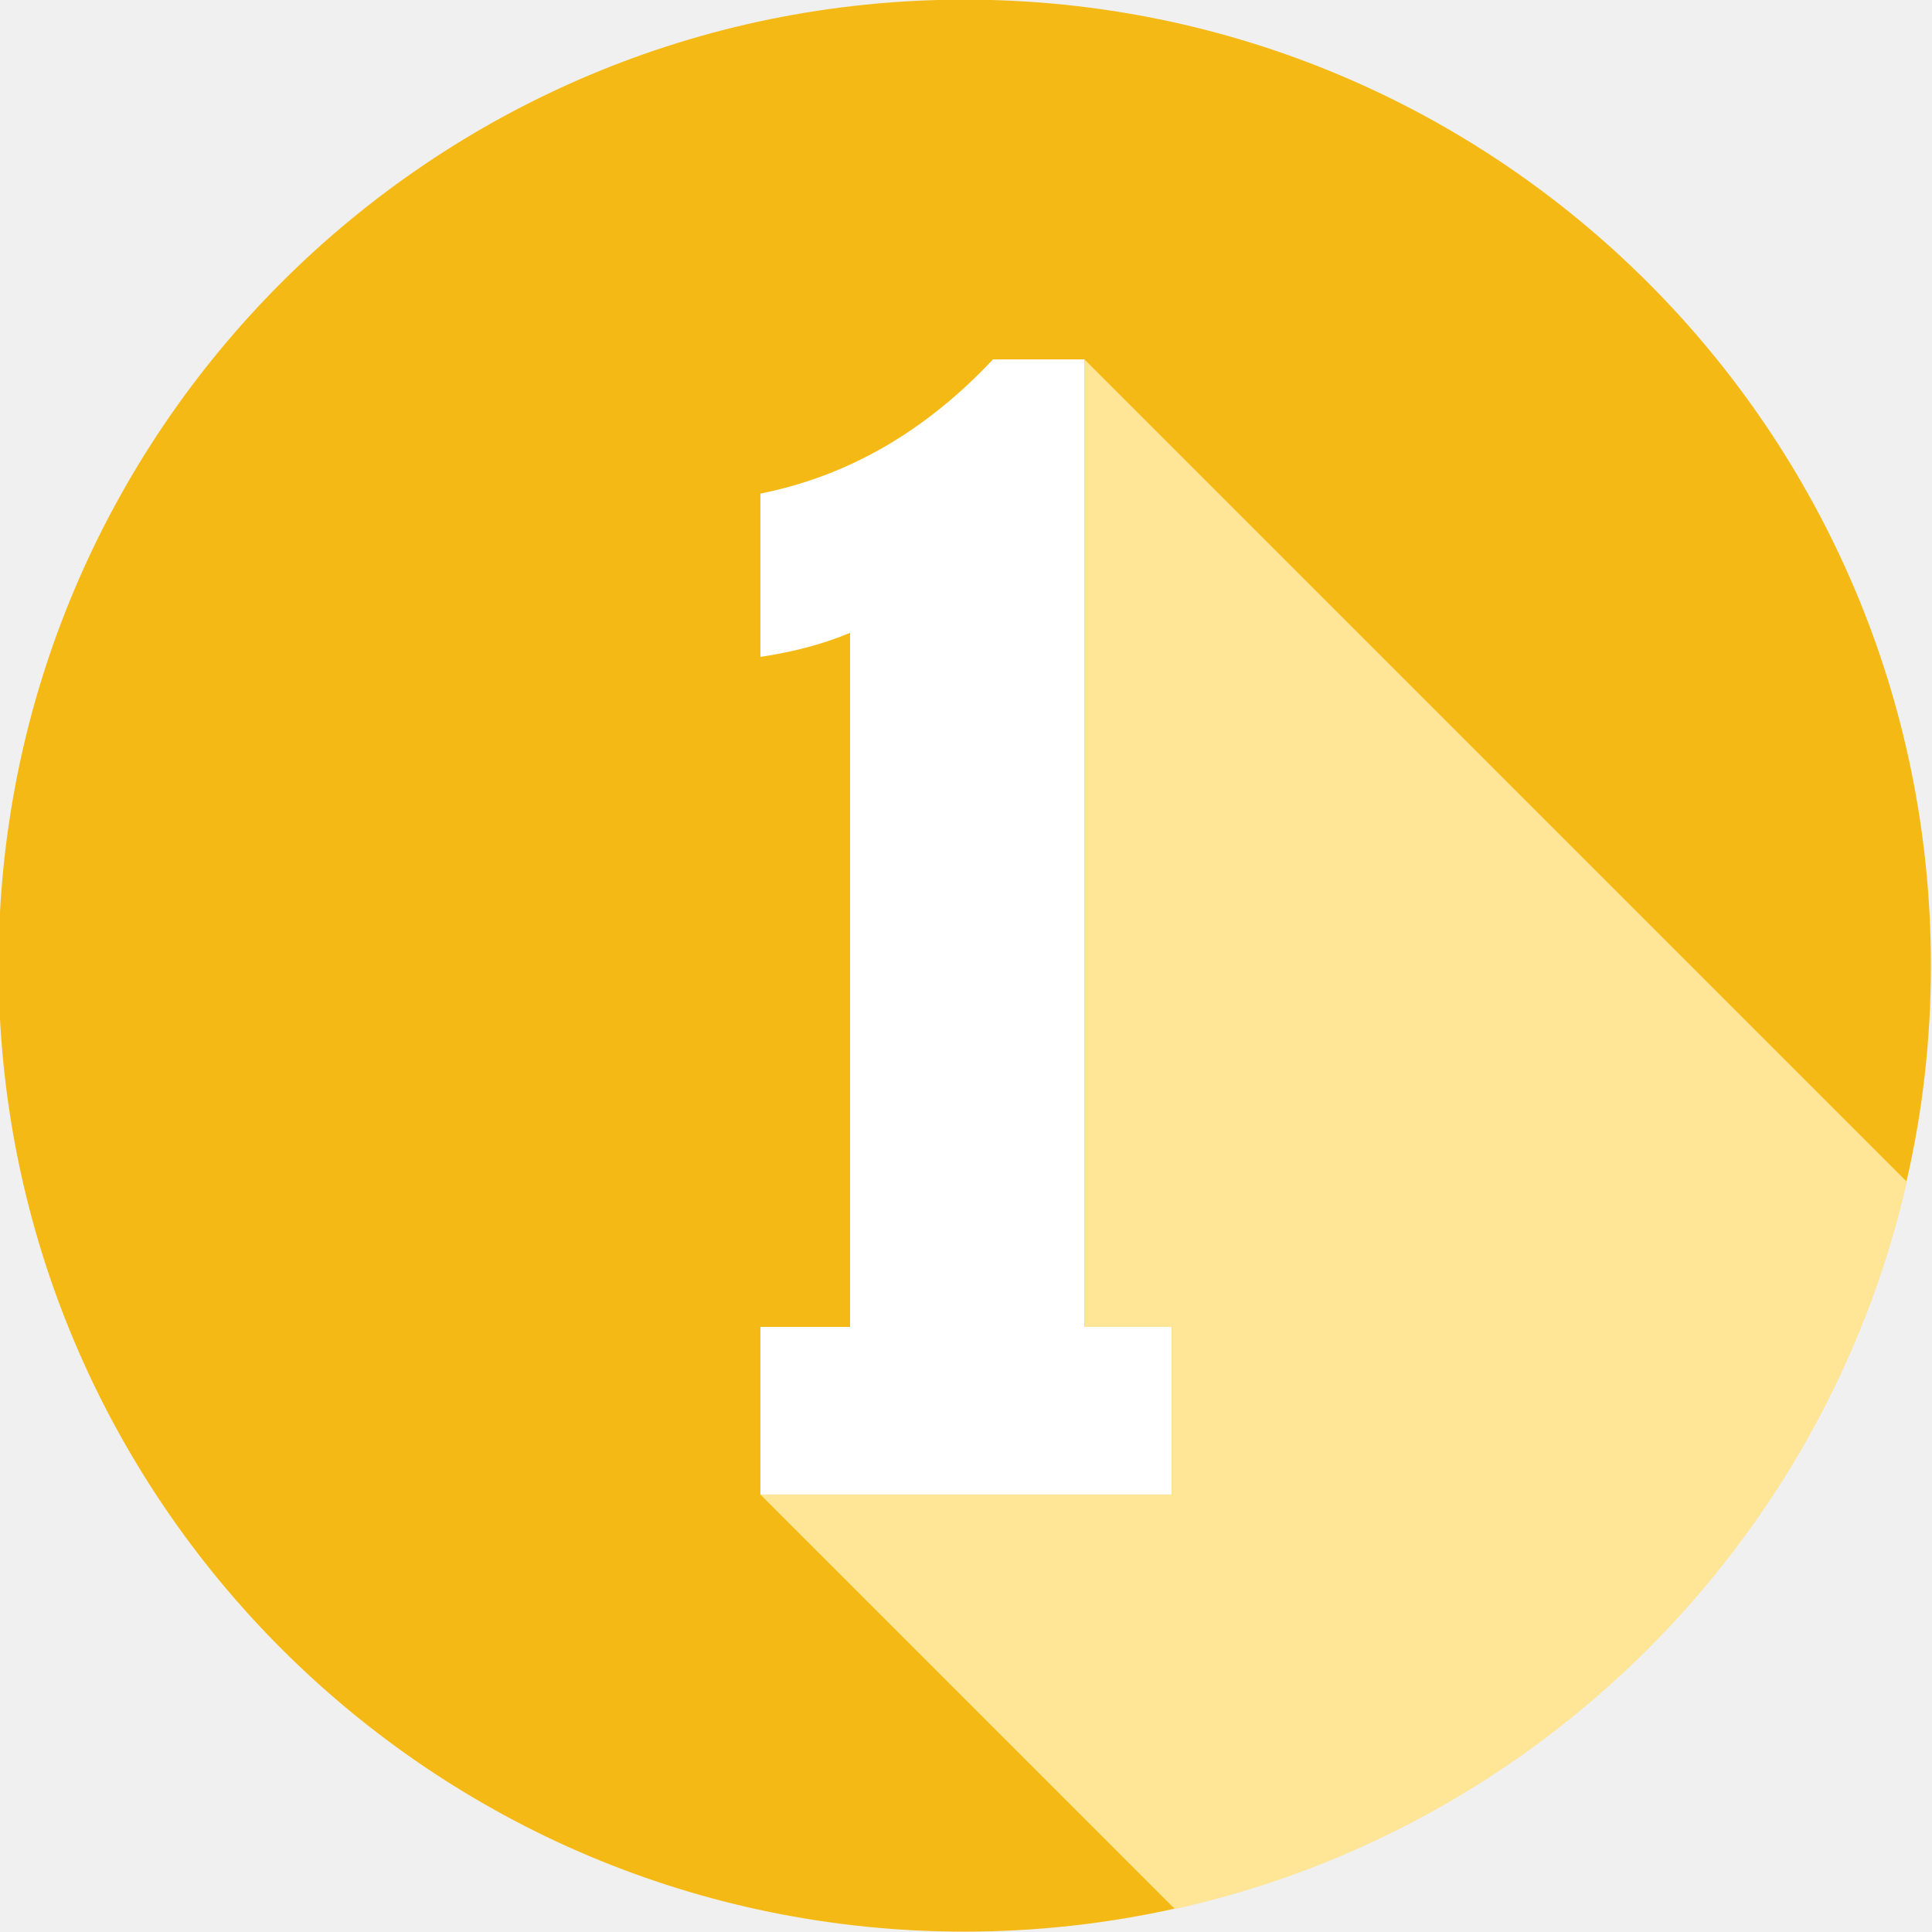
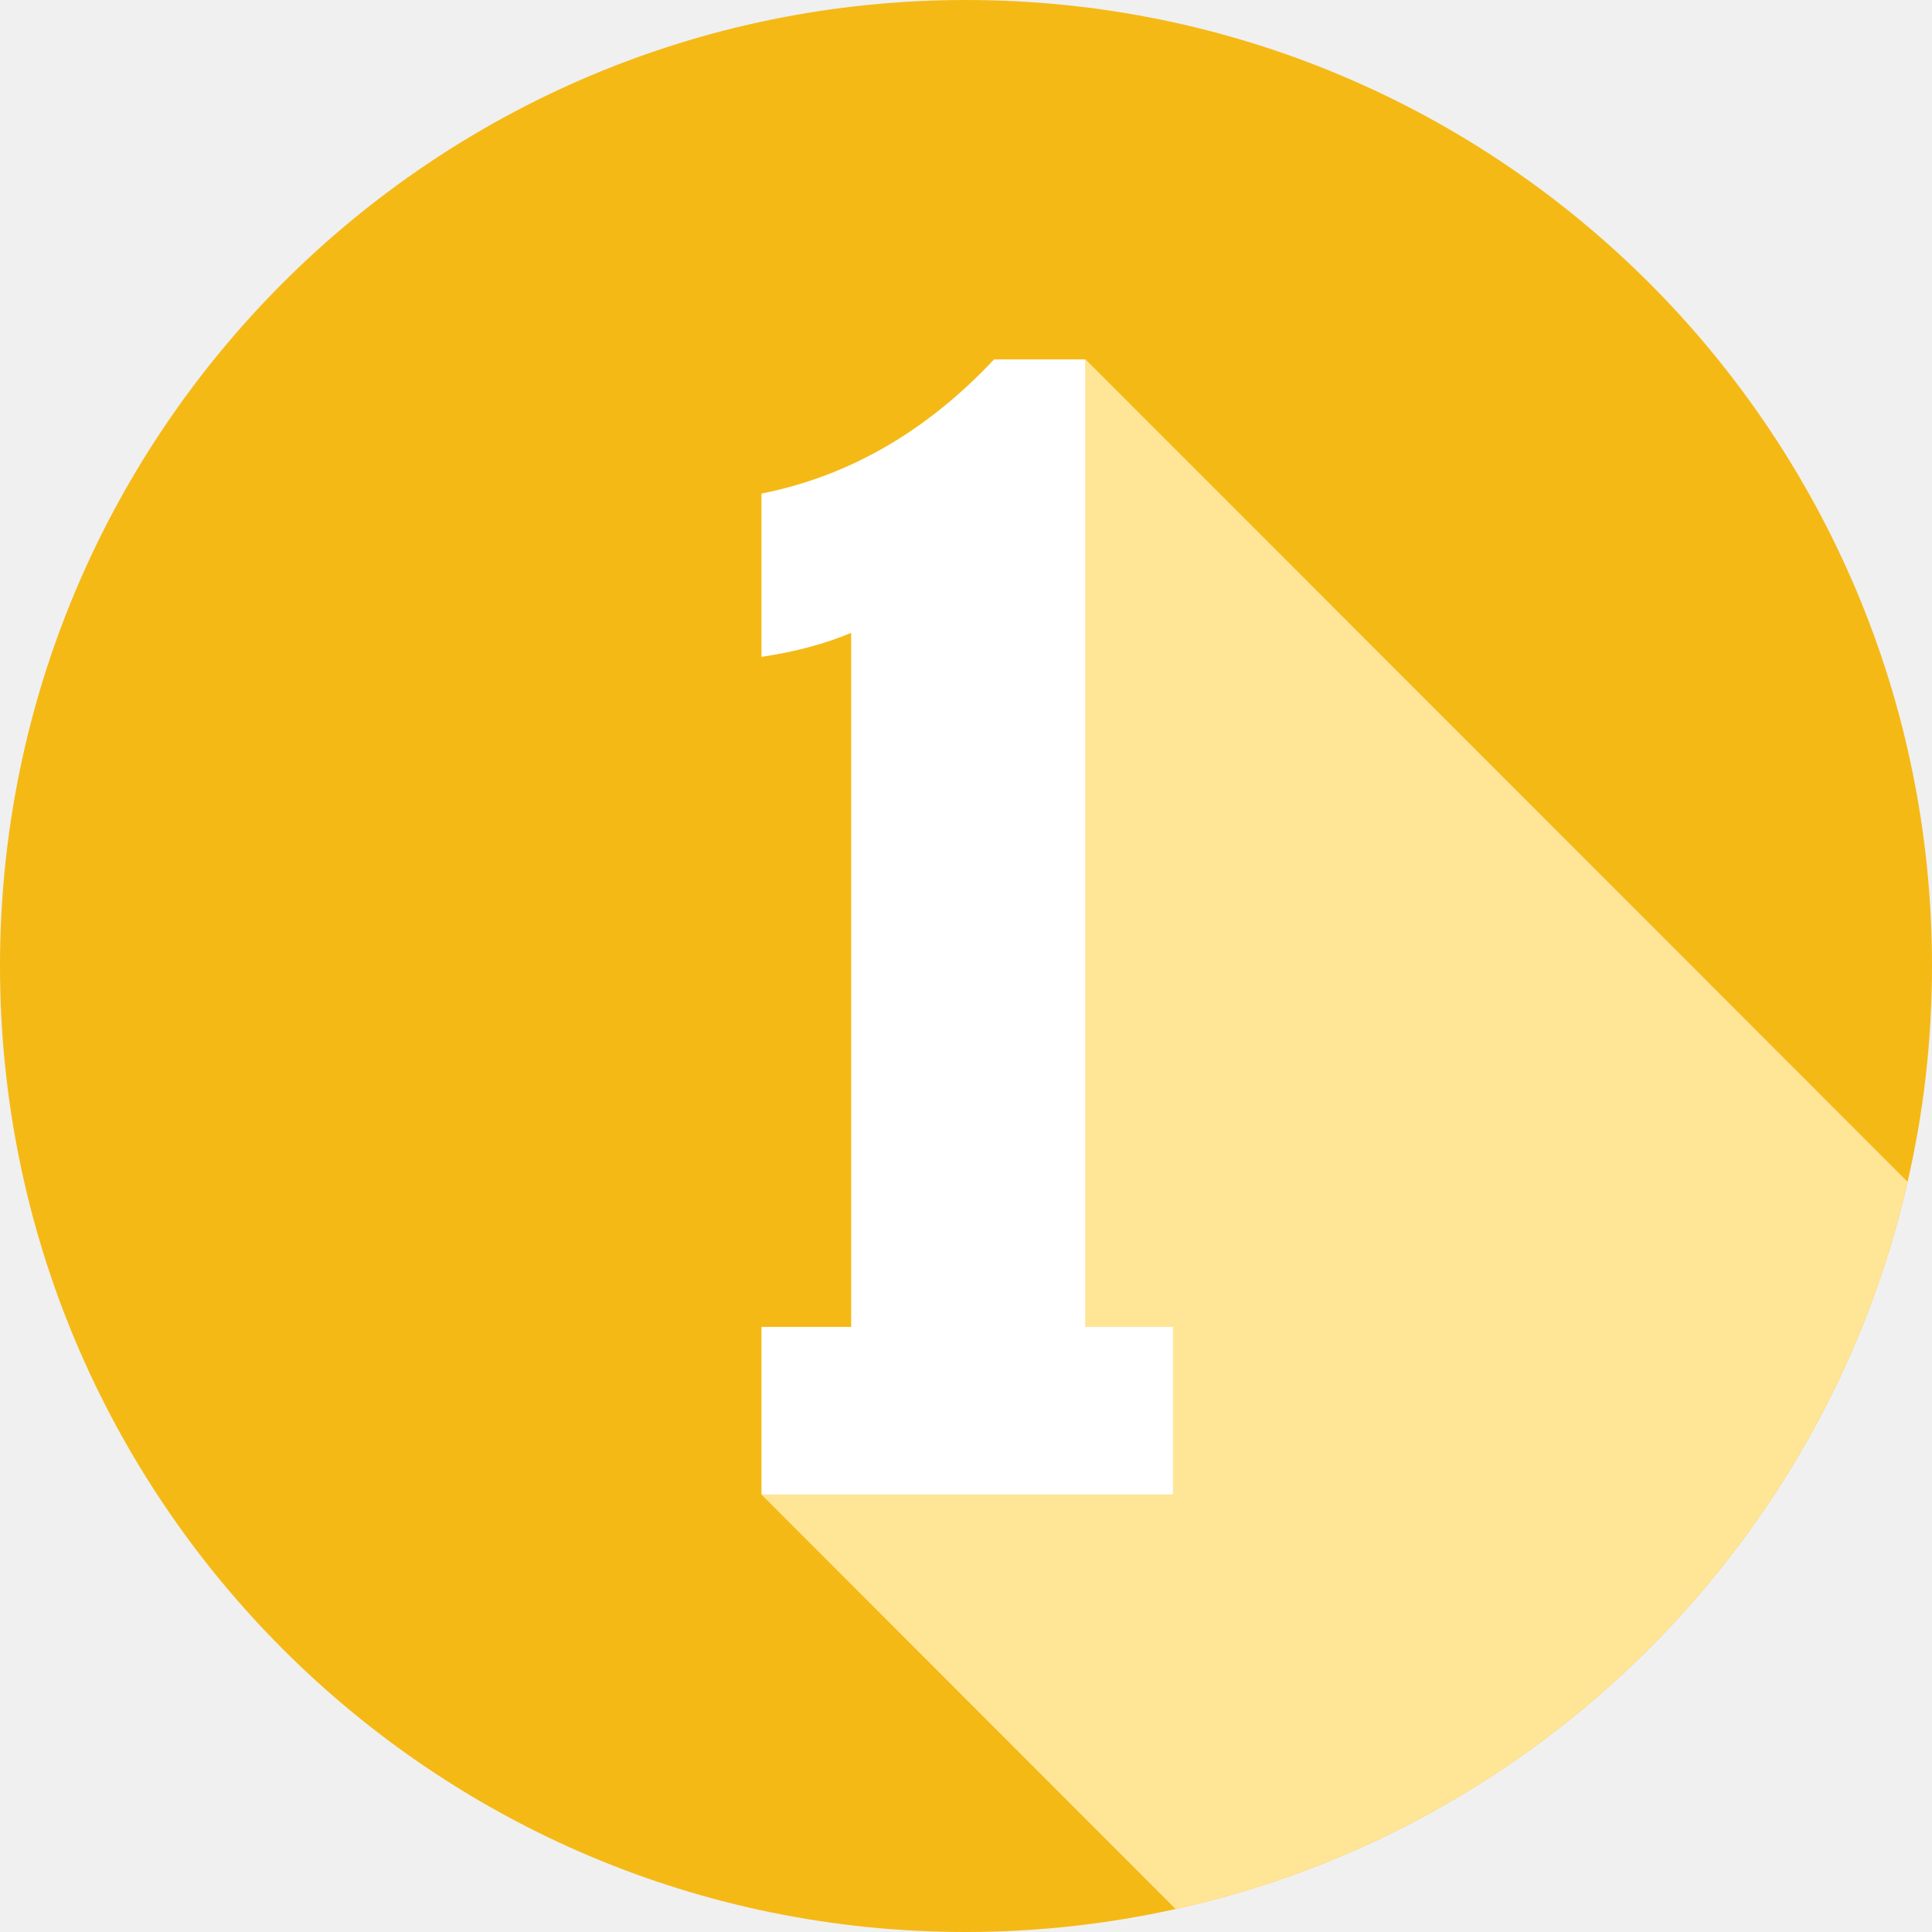
<svg xmlns="http://www.w3.org/2000/svg" version="1.1" id="레이어_1" x="0px" y="0px" viewBox="0 0 530 530" style="enable-background:new 0 0 530 530;" xml:space="preserve">
  <style type="text/css">
	.st0{fill:#F5B916;}
	.st1{fill:#FFFFFF;}
	.st2{fill:#FFE596;}
</style>
  <g>
-     <path class="st0" d="M529.7,264.9c0,20.4-2.3,40.2-6.7,59.2c-22.7,99.3-101.2,177.4-200.8,199.5c-18.5,4.1-37.8,6.3-57.6,6.3   c-146.4,0-265-118.6-265-265s118.6-265,265-265C411.1-0.1,529.7,118.6,529.7,264.9z" />
+     <path class="st0" d="M530,265c0,20.4-2.3,40.2-6.7,59.2c-22.7,99.3-101.2,177.4-200.8,199.5c-18.5,4.1-37.8,6.3-57.6,6.3   C118.6,530,0,411.4,0,265S118.6,0,265,0C411.4,0,530,118.6,530,265z" />
    <g>
-       <path class="st1" d="M297.5,363.9V98.6h-25.1c-18.5,19.7-39.7,32-63.8,36.8v44.8c9.3-1.4,17.5-3.6,24.6-6.6v190.4h-24.6v46h112.9    v-46H297.5z" />
+       <path class="st1" d="M297.8,364V98.6h-25.1c-18.5,19.7-39.7,32-63.8,36.8v44.8c9.3-1.4,17.5-3.6,24.6-6.6V364h-24.6v46h112.9v-46    H297.8z" />
    </g>
-     <path class="st2" d="M523.1,324.2c-22.7,99.3-101.2,177.4-200.8,199.5L208.6,410h112.9v-46h-24V98.6L523.1,324.2z" />
+     <path class="st2" d="M523.3,324.2c-22.7,99.3-101.2,177.4-200.8,199.5L208.9,410h112.9v-46h-24V98.6L523.3,324.2z" />
  </g>
</svg>
